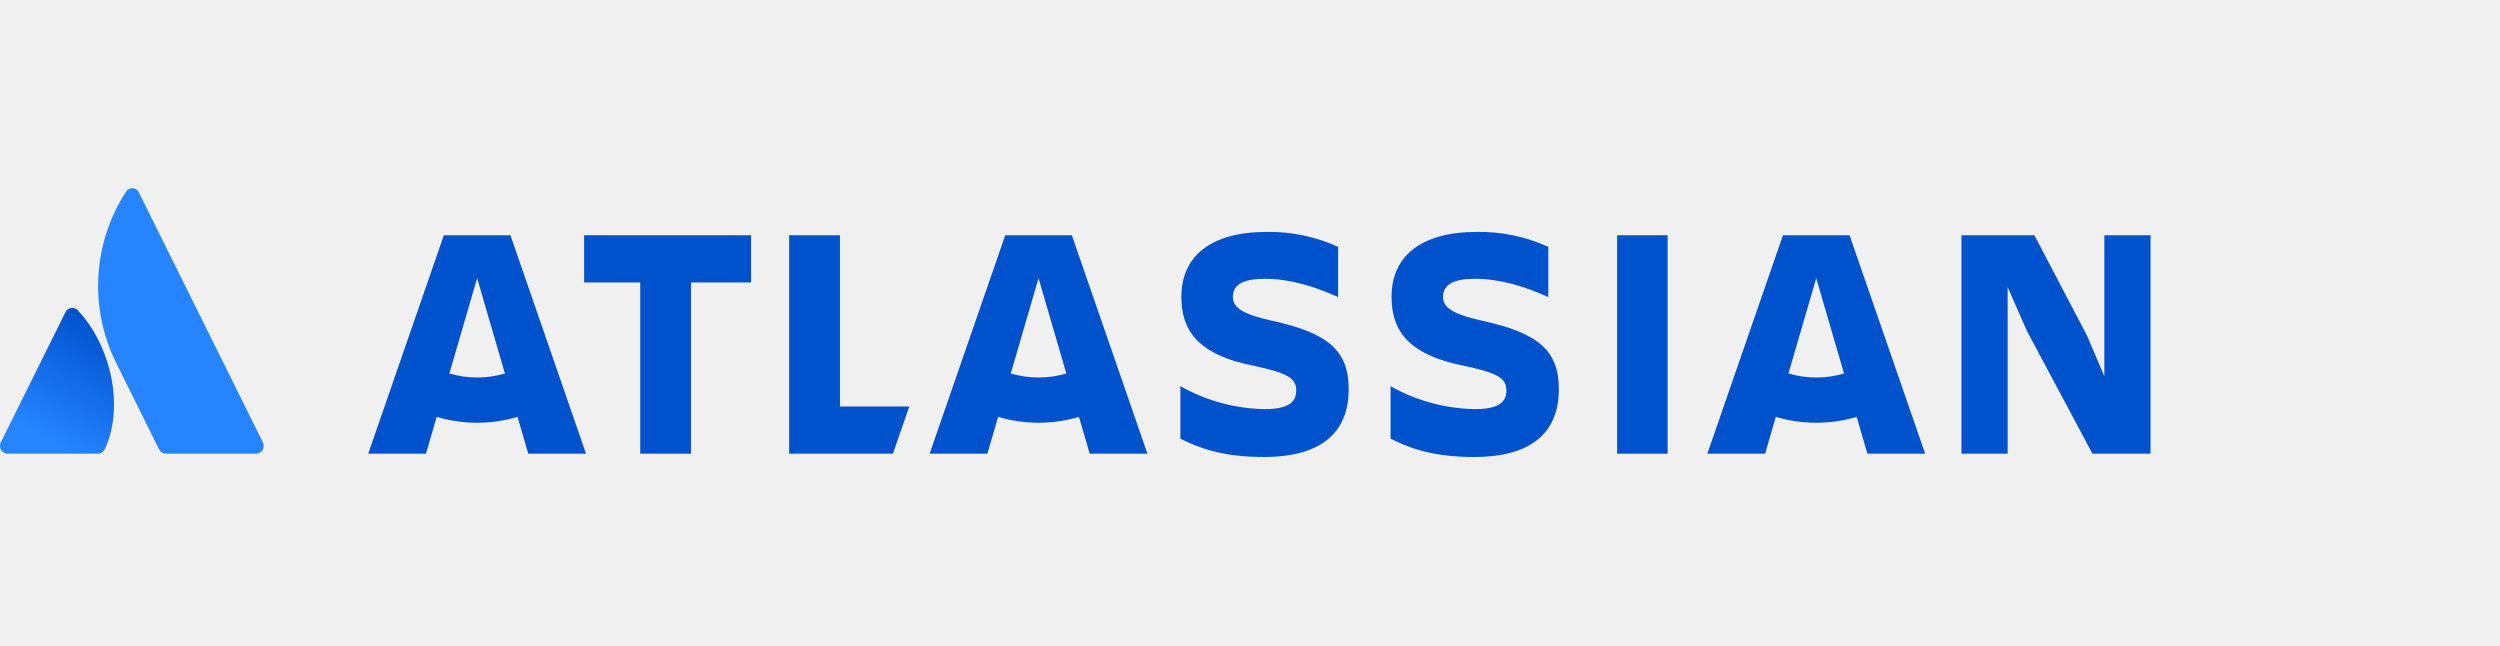
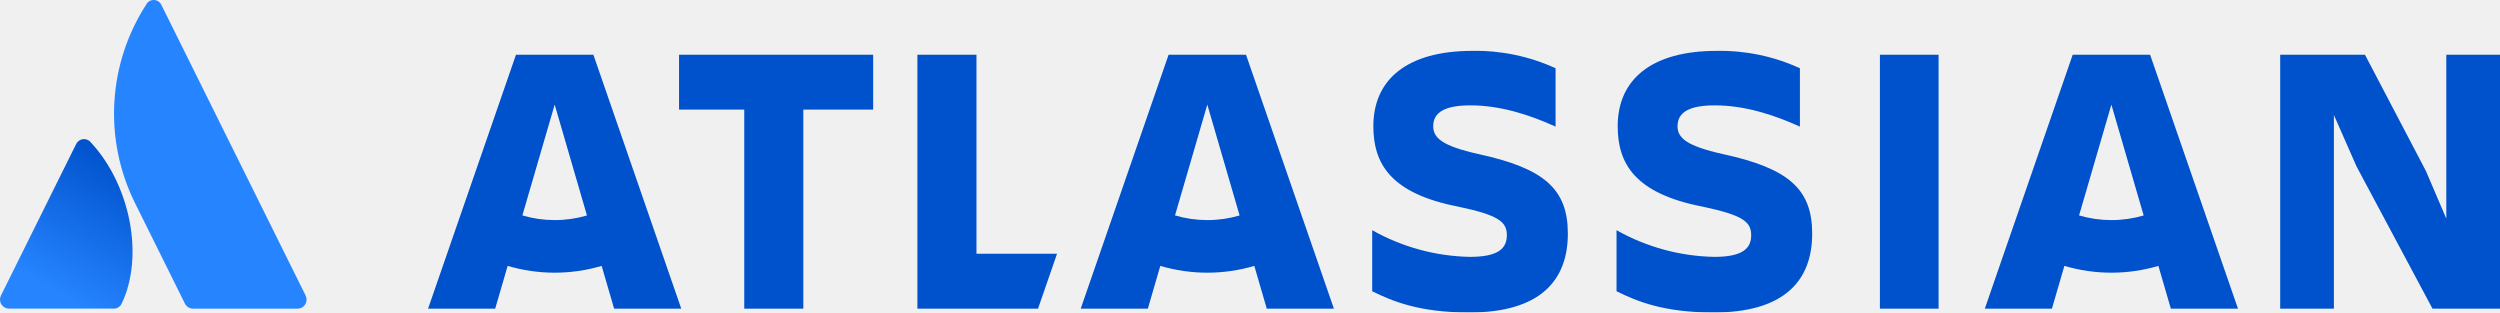
- <svg xmlns="http://www.w3.org/2000/svg" width="186" height="48" viewBox="0 0 186 48" fill="none">
-   <g clip-path="url(#clip0)">
-     <path d="M5.819 23.122C5.761 23.045 5.684 22.985 5.596 22.947C5.508 22.909 5.411 22.894 5.316 22.905C5.22 22.915 5.129 22.95 5.051 23.006C4.973 23.063 4.911 23.138 4.87 23.226L0.06 32.915C0.016 33.003 -0.004 33.101 1.51037e-06 33.2C0.004 33.298 0.034 33.394 0.085 33.478C0.137 33.562 0.209 33.631 0.294 33.679C0.38 33.727 0.476 33.753 0.574 33.753H7.272C7.379 33.755 7.485 33.726 7.576 33.669C7.668 33.613 7.74 33.53 7.786 33.432C9.231 30.425 8.355 25.852 5.819 23.122Z" fill="url(#paint0_linear)" />
-     <path d="M9.347 14.31C8.149 16.168 7.45 18.308 7.321 20.52C7.191 22.732 7.634 24.94 8.607 26.927L11.836 33.433C11.884 33.529 11.957 33.61 12.048 33.666C12.139 33.723 12.243 33.753 12.35 33.753H19.047C19.145 33.753 19.241 33.728 19.326 33.68C19.412 33.632 19.484 33.562 19.536 33.478C19.587 33.394 19.616 33.298 19.621 33.2C19.625 33.101 19.605 33.003 19.561 32.915C19.561 32.915 10.552 14.761 10.325 14.307C10.28 14.214 10.211 14.136 10.124 14.082C10.037 14.028 9.937 13.999 9.835 13.999C9.733 14 9.633 14.029 9.547 14.084C9.461 14.139 9.391 14.218 9.347 14.31Z" fill="#2684FF" />
-     <path d="M87.894 22.078C87.894 24.478 88.999 26.382 93.32 27.223C95.898 27.768 96.438 28.188 96.438 29.053C96.438 29.894 95.897 30.439 94.081 30.439C91.887 30.399 89.736 29.813 87.821 28.732V32.64C89.122 33.283 90.84 34 94.032 34C98.55 34 100.342 31.971 100.342 28.954L87.894 22.078ZM100.342 28.954C100.342 26.11 98.844 24.774 94.622 23.859C92.289 23.34 91.725 22.821 91.725 22.078C91.725 21.14 92.559 20.743 94.106 20.743C95.972 20.743 97.813 21.312 99.556 22.103V18.368C97.885 17.602 96.065 17.222 94.229 17.256C90.055 17.256 87.894 19.086 87.894 22.078" fill="#0052CC" />
-     <path d="M145.932 17.503V33.753H149.369V21.361L150.818 24.651L155.679 33.753H160V17.503H156.563V27.99L155.261 24.948L151.358 17.503H145.932Z" fill="#0052CC" />
-     <path d="M124.07 17.503H120.314V33.753H124.07V17.503Z" fill="#0052CC" />
-     <path d="M115.98 28.954C115.98 26.11 114.482 24.774 110.259 23.859C107.927 23.34 107.362 22.821 107.362 22.078C107.362 21.14 108.197 20.743 109.743 20.743C111.609 20.743 113.451 21.312 115.194 22.103V18.368C113.522 17.602 111.702 17.222 109.866 17.256C105.692 17.256 103.532 19.086 103.532 22.078C103.532 24.478 104.637 26.382 108.958 27.223C111.536 27.768 112.076 28.188 112.076 29.053C112.076 29.894 111.535 30.439 109.719 30.439C107.524 30.399 105.373 29.813 103.458 28.732V32.64C104.759 33.283 106.478 34 109.67 34C114.187 34 115.98 31.971 115.98 28.954Z" fill="#0052CC" />
-     <path d="M58.713 17.503V33.753H66.434L67.65 30.241H62.494V17.503H58.713Z" fill="#0052CC" />
-     <path d="M43.459 17.503V21.015H47.633V33.753H51.413V21.015H55.882V17.503H43.459Z" fill="#0052CC" />
-     <path d="M37.976 17.503H33.022L27.396 33.753H31.692L32.489 31.016C34.453 31.597 36.542 31.597 38.506 31.016L39.303 33.753H43.599L37.976 17.503ZM35.499 28.086C34.799 28.086 34.103 27.985 33.432 27.786L35.499 20.695L37.566 27.789C36.895 27.987 36.198 28.087 35.499 28.086Z" fill="#0052CC" />
-     <path d="M79.745 17.503H74.79L69.165 33.753H73.462L74.259 31.016C76.223 31.597 78.311 31.597 80.275 31.016L81.073 33.753H85.369L79.745 17.503ZM77.267 28.086C76.568 28.086 75.872 27.985 75.2 27.786L77.267 20.695L79.335 27.789C78.663 27.987 77.967 28.087 77.267 28.086Z" fill="#0052CC" />
-     <path d="M137.607 17.503H132.652L127.027 33.753H131.323L132.121 31.016C134.085 31.597 136.173 31.597 138.137 31.016L138.934 33.753H143.231L137.607 17.503ZM135.128 28.086C134.428 28.086 133.732 27.985 133.061 27.786L135.128 20.695L137.195 27.789C136.523 27.987 135.827 28.087 135.128 28.086Z" fill="#0052CC" />
+ <svg xmlns="http://www.w3.org/2000/svg" width="192" height="24" viewBox="0 0 192 24" fill="none">
+   <mask id="mask0_10155_60352" style="mask-type:luminance" maskUnits="userSpaceOnUse" x="0" y="0" width="192" height="24">
+     <path d="M0 0H192V24H0V0Z" fill="white" />
+   </mask>
+   <g mask="url(#mask0_10155_60352)">
+     <path d="M6.984 10.947C6.914 10.854 6.821 10.782 6.715 10.736C6.609 10.69 6.494 10.673 6.379 10.686C6.265 10.698 6.155 10.74 6.061 10.808C5.968 10.875 5.893 10.966 5.844 11.071L0.072 22.698C0.02 22.803 -0.005 22.921 0 23.04C0.005 23.158 0.041 23.273 0.103 23.374C0.164 23.474 0.251 23.558 0.353 23.615C0.456 23.673 0.572 23.703 0.689 23.703H8.727C8.855 23.706 8.982 23.672 9.092 23.603C9.201 23.535 9.289 23.436 9.344 23.319C11.077 19.71 10.027 14.222 6.984 10.947Z" fill="url(#paint0_linear_10155_60352)" />
+     <path d="M11.216 0.372C9.778 2.602 8.94 5.17 8.784 7.824C8.629 10.478 9.16 13.127 10.328 15.512L14.203 23.319C14.26 23.435 14.348 23.532 14.457 23.6C14.566 23.668 14.692 23.703 14.82 23.704H22.856C22.973 23.703 23.089 23.673 23.192 23.616C23.294 23.558 23.381 23.475 23.442 23.374C23.504 23.273 23.539 23.158 23.545 23.04C23.55 22.921 23.525 22.804 23.473 22.698C23.473 22.698 12.662 0.913 12.39 0.368C12.336 0.257 12.252 0.164 12.149 0.099C12.045 0.033 11.924 -0.001 11.802 -0.001C11.679 -0 11.559 0.035 11.456 0.101C11.352 0.167 11.269 0.261 11.216 0.372Z" fill="#2684FF" />
+     <path d="M105.473 9.694C105.473 12.573 106.799 14.859 111.984 15.868C115.078 16.522 115.726 17.025 115.726 18.064C115.726 19.073 115.077 19.727 112.898 19.727C110.264 19.679 107.683 18.975 105.385 17.678V22.368C106.947 23.139 109.009 24 112.839 24C118.26 24 120.411 21.565 120.411 17.945L105.473 9.694ZM120.411 17.945C120.411 14.532 118.613 12.929 113.546 11.831C110.747 11.208 110.07 10.585 110.07 9.694C110.07 8.567 111.071 8.092 112.927 8.092C115.166 8.092 117.376 8.774 119.468 9.724V5.242C117.462 4.322 115.278 3.866 113.075 3.907C108.066 3.907 105.473 6.103 105.473 9.694M175.119 4.204V23.704H179.243V8.834L180.982 12.781L186.815 23.704H192V4.204H187.876V16.788L186.313 13.137L181.63 4.204H175.119ZM148.884 4.204H144.377V23.704H148.884V4.204ZM139.176 17.945C139.176 14.532 137.379 12.929 132.311 11.831C129.513 11.208 128.835 10.585 128.835 9.694C128.835 8.567 129.837 8.092 131.692 8.092C133.931 8.092 136.141 8.774 138.233 9.724V5.242C136.227 4.322 134.043 3.866 131.839 3.907C126.831 3.907 124.239 6.103 124.239 9.694C124.239 12.573 125.565 14.859 130.75 15.868C133.843 16.522 134.491 17.025 134.491 18.064C134.491 19.073 133.842 19.727 131.663 19.727C129.029 19.679 126.448 18.975 124.15 17.678V22.368C125.711 23.139 127.774 24 131.604 24C137.025 24 139.176 21.565 139.176 17.945ZM70.456 4.204V23.704H79.721L81.18 19.489H74.993V4.204H70.456ZM52.151 4.204V8.418H57.159V23.704H61.696V8.418H67.059V4.204H52.151ZM45.572 4.204H39.626L32.876 23.704H38.031L38.988 20.42C41.344 21.117 43.85 21.117 46.207 20.42L47.164 23.704H52.32L45.572 4.204ZM42.599 16.903C41.759 16.903 40.924 16.782 40.118 16.544L42.599 8.034L45.079 16.547C44.274 16.784 43.438 16.904 42.599 16.903ZM95.694 4.204H89.748L82.999 23.704H88.154L89.111 20.42C91.468 21.117 93.974 21.117 96.331 20.42L97.287 23.704H102.443L95.694 4.204ZM92.721 16.903C91.882 16.903 91.046 16.782 90.24 16.544L92.721 8.034L95.202 16.547C94.396 16.784 93.561 16.904 92.721 16.903ZM165.129 4.204H159.183L152.433 23.704H157.588L158.545 20.42C160.902 21.117 163.408 21.117 165.765 20.42L166.721 23.704H171.877L165.129 4.204ZM162.154 16.903C161.314 16.903 160.479 16.782 159.673 16.544L162.154 8.034L164.634 16.547C163.828 16.784 162.993 16.904 162.154 16.903Z" fill="#0052CC" />
  </g>
  <defs>
-     <linearGradient id="paint0_linear" x1="8.456" y1="24.617" x2="3.323" y2="33.442" gradientUnits="userSpaceOnUse">
+     <linearGradient id="paint0_linear_10155_60352" x1="10.147" y1="12.74" x2="3.988" y2="23.33" gradientUnits="userSpaceOnUse">
      <stop stop-color="#0052CC" />
      <stop offset="0.923" stop-color="#2684FF" />
    </linearGradient>
-     <clipPath id="clip0">
-       <rect y="14" width="160" height="20" fill="white" />
-     </clipPath>
  </defs>
</svg>
